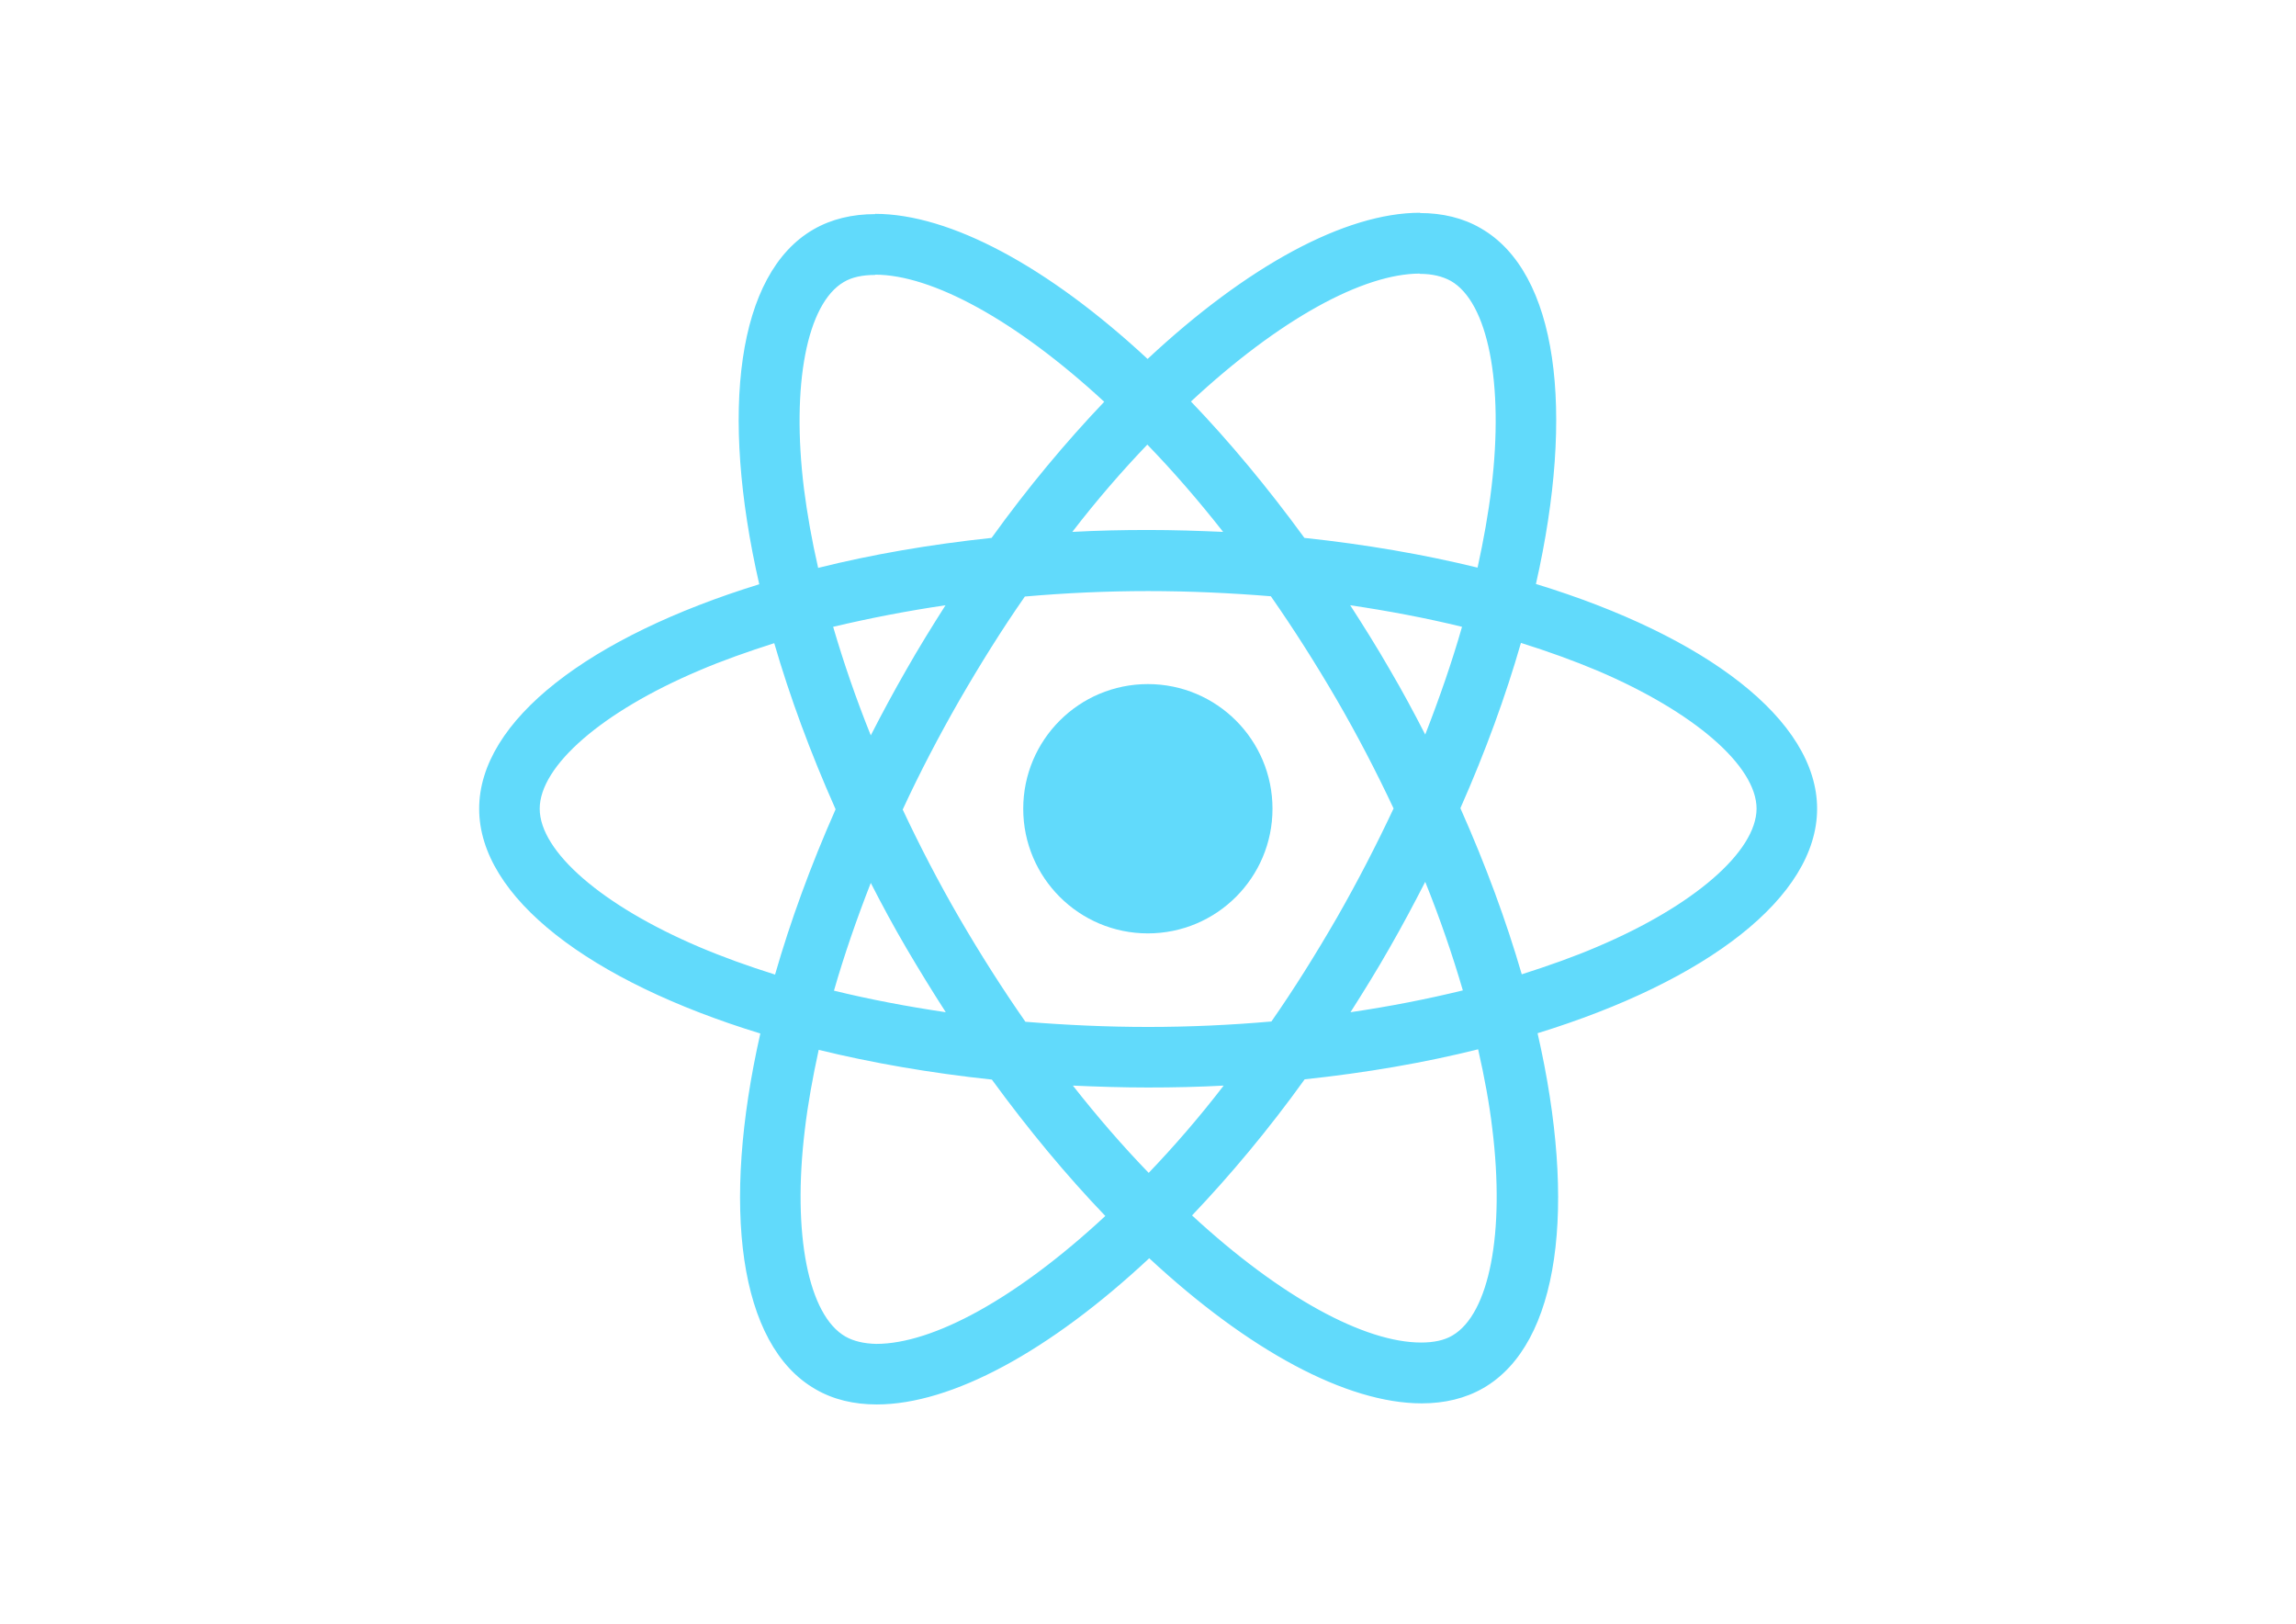
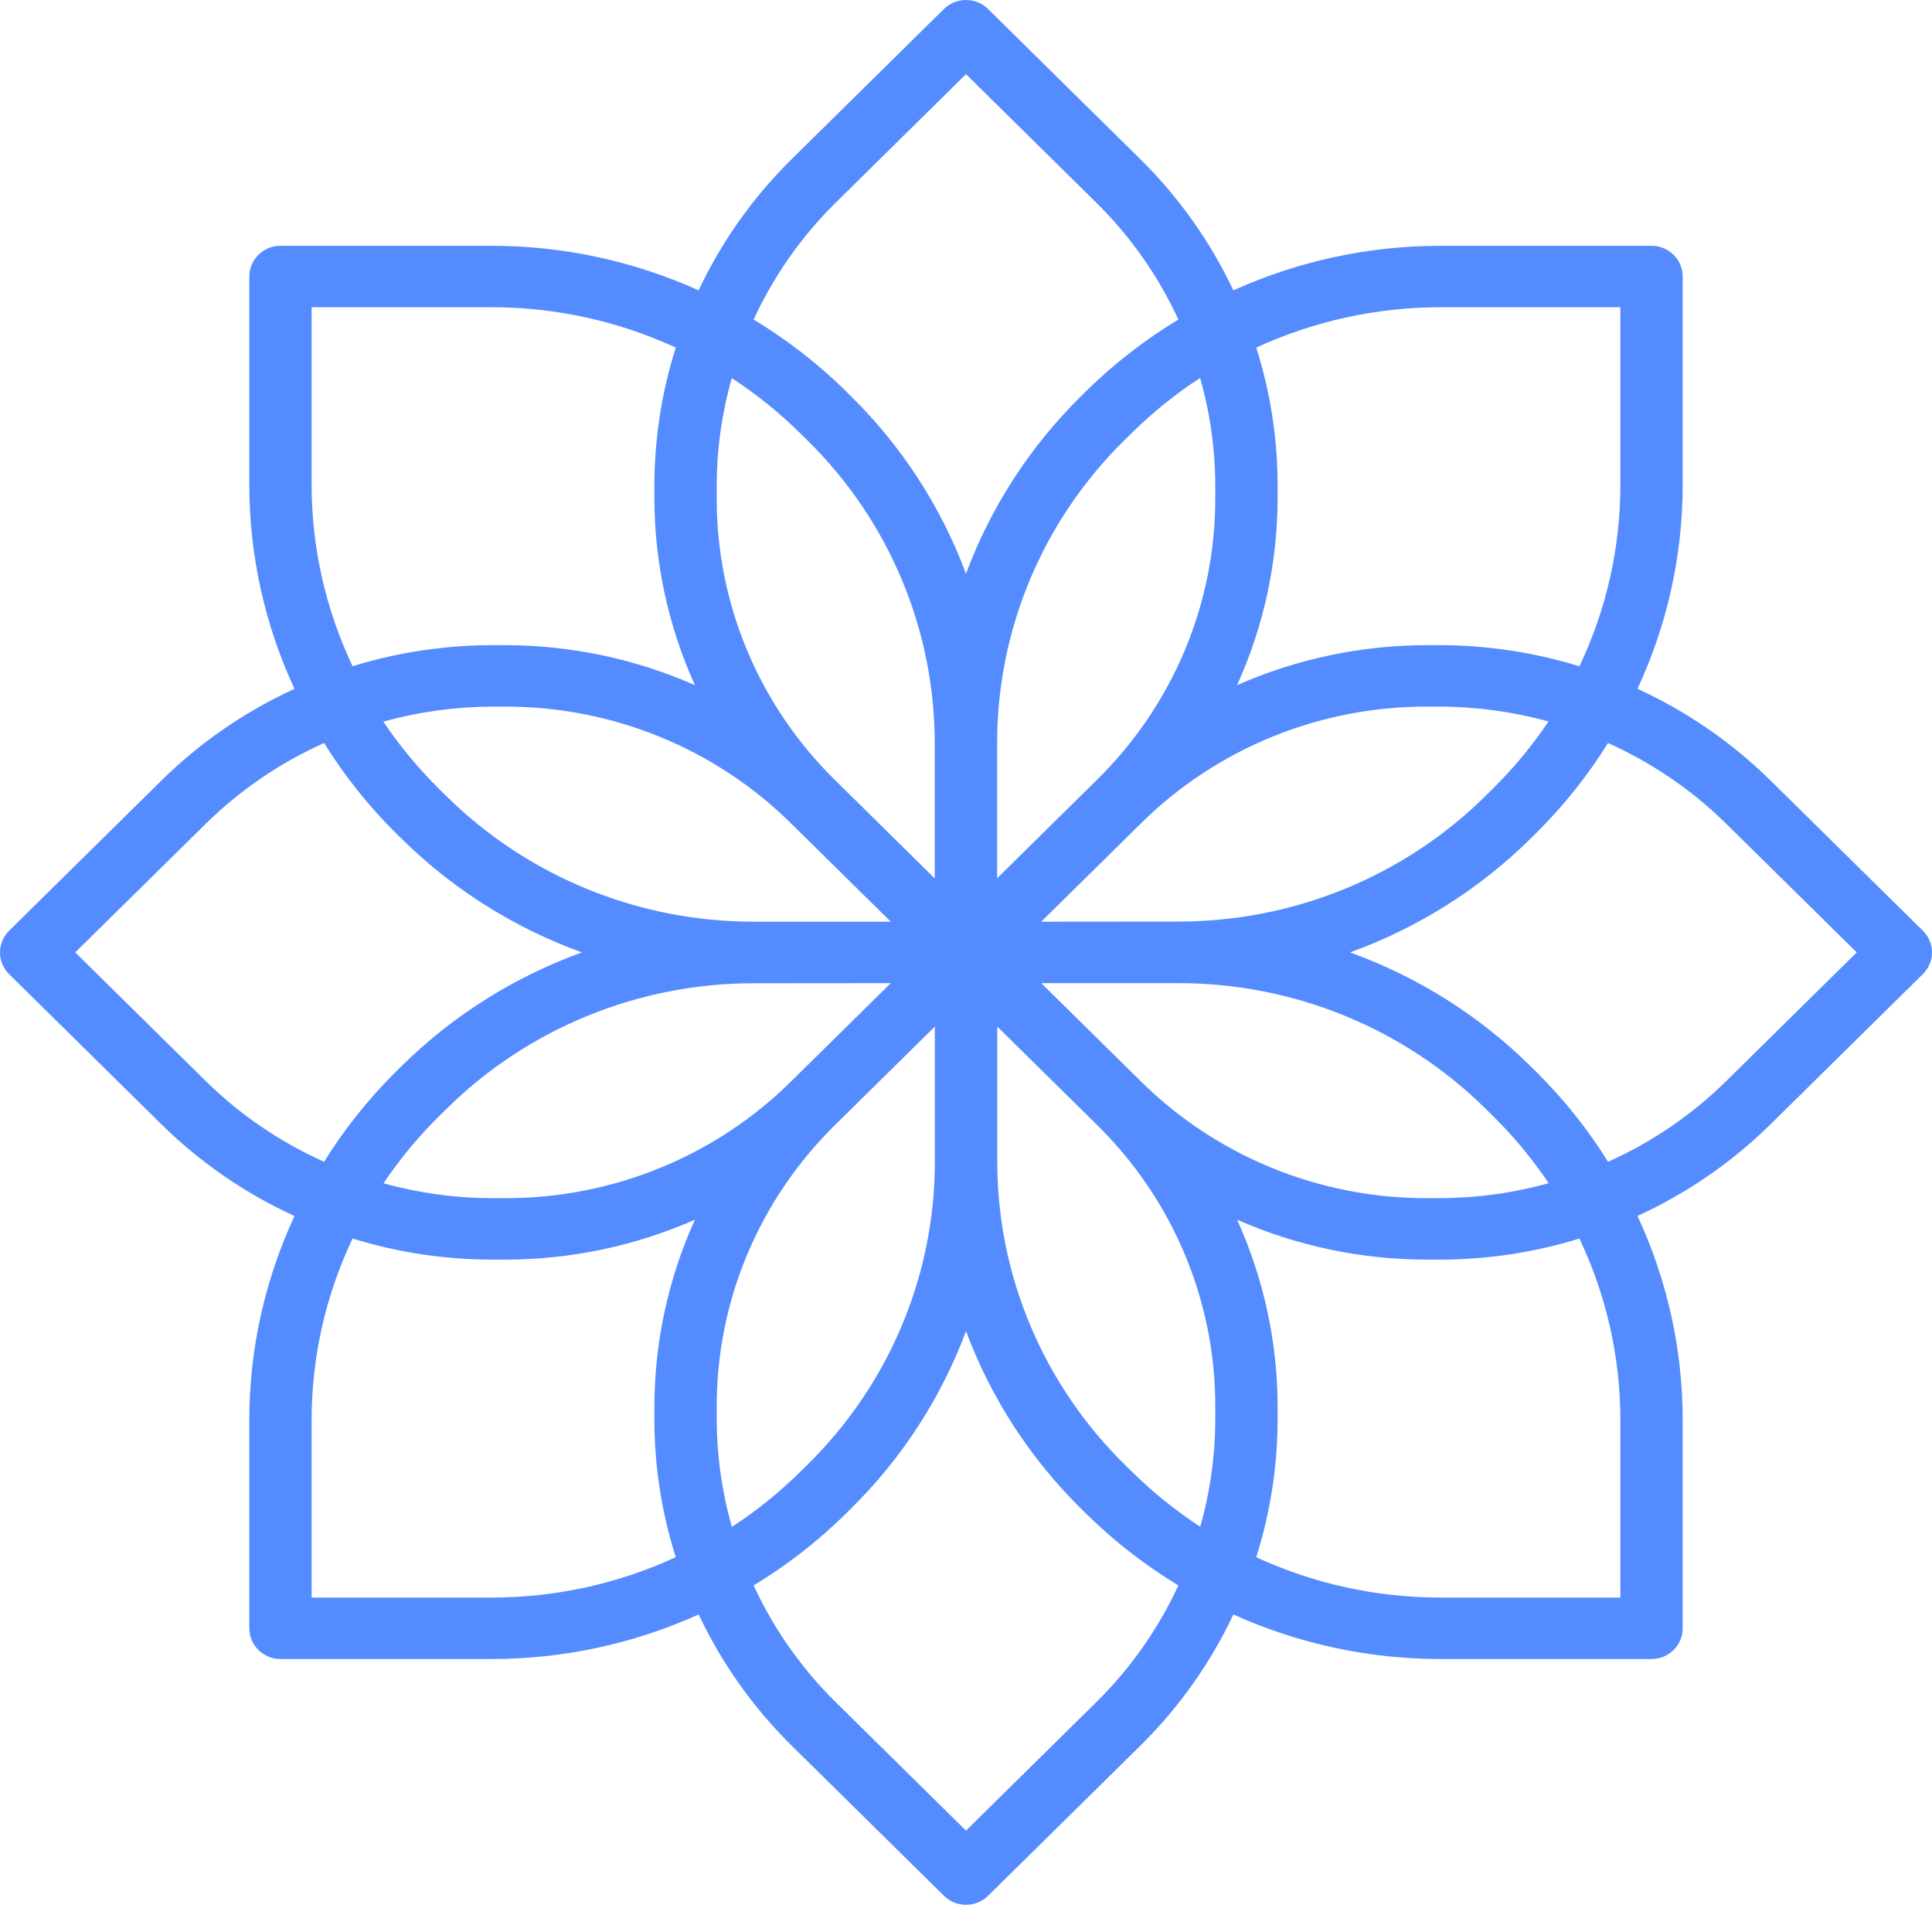
- <svg xmlns="http://www.w3.org/2000/svg" viewBox="0 0 841.9 595.3">
-   <g fill="#61DAFB">
-     <path d="M666.3 296.5c0-32.5-40.7-63.3-103.1-82.4 14.4-63.6 8-114.2-20.2-130.4-6.5-3.8-14.1-5.6-22.4-5.6v22.3c4.6 0 8.3.9 11.4 2.6 13.6 7.8 19.5 37.5 14.9 75.7-1.1 9.4-2.9 19.3-5.1 29.4-19.6-4.8-41-8.5-63.5-10.9-13.5-18.5-27.5-35.3-41.6-50 32.6-30.3 63.2-46.9 84-46.9V78c-27.5 0-63.5 19.6-99.9 53.6-36.4-33.8-72.4-53.2-99.9-53.2v22.3c20.7 0 51.4 16.5 84 46.6-14 14.7-28 31.4-41.3 49.9-22.6 2.4-44 6.1-63.6 11-2.3-10-4-19.7-5.2-29-4.7-38.2 1.1-67.9 14.6-75.8 3-1.8 6.9-2.6 11.5-2.6V78.5c-8.4 0-16 1.8-22.6 5.6-28.1 16.2-34.4 66.7-19.9 130.1-62.2 19.2-102.7 49.9-102.7 82.3 0 32.5 40.7 63.3 103.1 82.4-14.4 63.6-8 114.2 20.2 130.4 6.5 3.8 14.1 5.6 22.5 5.6 27.5 0 63.5-19.6 99.9-53.6 36.4 33.8 72.4 53.2 99.9 53.2 8.4 0 16-1.8 22.6-5.6 28.1-16.2 34.4-66.7 19.9-130.1 62-19.1 102.5-49.9 102.5-82.3zm-130.2-66.7c-3.7 12.9-8.3 26.2-13.5 39.5-4.1-8-8.4-16-13.1-24-4.6-8-9.5-15.8-14.4-23.4 14.2 2.1 27.9 4.7 41 7.9zm-45.8 106.5c-7.8 13.5-15.8 26.3-24.1 38.2-14.9 1.3-30 2-45.2 2-15.1 0-30.2-.7-45-1.9-8.3-11.9-16.4-24.6-24.2-38-7.6-13.1-14.5-26.4-20.8-39.8 6.2-13.4 13.2-26.8 20.7-39.9 7.8-13.5 15.8-26.3 24.1-38.2 14.9-1.3 30-2 45.2-2 15.1 0 30.2.7 45 1.9 8.3 11.9 16.4 24.6 24.2 38 7.6 13.1 14.5 26.4 20.8 39.8-6.3 13.4-13.2 26.8-20.7 39.9zm32.3-13c5.4 13.4 10 26.8 13.8 39.8-13.1 3.2-26.9 5.9-41.2 8 4.9-7.7 9.8-15.6 14.4-23.7 4.6-8 8.9-16.1 13-24.1zM421.2 430c-9.3-9.6-18.6-20.3-27.8-32 9 .4 18.2.7 27.5.7 9.4 0 18.7-.2 27.8-.7-9 11.7-18.3 22.4-27.5 32zm-74.4-58.9c-14.2-2.1-27.9-4.7-41-7.9 3.7-12.9 8.3-26.2 13.5-39.5 4.1 8 8.4 16 13.1 24 4.7 8 9.5 15.8 14.4 23.4zM420.7 163c9.3 9.6 18.6 20.3 27.8 32-9-.4-18.2-.7-27.5-.7-9.4 0-18.7.2-27.8.7 9-11.7 18.3-22.4 27.5-32zm-74 58.9c-4.9 7.7-9.8 15.6-14.4 23.7-4.6 8-8.9 16-13 24-5.4-13.4-10-26.8-13.8-39.8 13.1-3.1 26.9-5.8 41.2-7.9zm-90.5 125.2c-35.4-15.1-58.3-34.9-58.3-50.6 0-15.7 22.9-35.6 58.3-50.6 8.6-3.7 18-7 27.7-10.1 5.7 19.6 13.2 40 22.5 60.9-9.2 20.8-16.6 41.1-22.2 60.6-9.9-3.1-19.3-6.5-28-10.2zM310 490c-13.6-7.8-19.5-37.5-14.9-75.7 1.1-9.4 2.9-19.3 5.1-29.4 19.6 4.8 41 8.5 63.5 10.9 13.5 18.5 27.5 35.3 41.6 50-32.6 30.3-63.2 46.9-84 46.9-4.5-.1-8.3-1-11.3-2.7zm237.2-76.2c4.7 38.2-1.1 67.9-14.6 75.8-3 1.8-6.9 2.6-11.5 2.6-20.7 0-51.4-16.5-84-46.6 14-14.7 28-31.4 41.3-49.9 22.6-2.4 44-6.1 63.6-11 2.3 10.1 4.1 19.8 5.2 29.1zm38.5-66.7c-8.6 3.7-18 7-27.7 10.1-5.7-19.6-13.2-40-22.5-60.9 9.2-20.8 16.6-41.1 22.2-60.6 9.9 3.1 19.3 6.5 28.1 10.2 35.4 15.1 58.3 34.9 58.3 50.6-.1 15.7-23 35.6-58.4 50.6zM320.8 78.4z" />
-     <circle cx="420.9" cy="296.5" r="45.7" />
-     <path d="M520.5 78.1z" />
-   </g>
+ <svg xmlns="http://www.w3.org/2000/svg" width="48" height="48" viewBox="0 0 48 48" fill="none">
+   <path d="M47.773 23.123L43.979 19.383C43.023 18.443 41.907 17.675 40.683 17.113C41.421 15.525 41.805 13.798 41.806 12.05V6.87C41.806 6.449 41.459 6.107 41.032 6.107H35.778C34.005 6.108 32.253 6.485 30.642 7.214C30.072 6.006 29.293 4.906 28.34 3.964L24.547 0.223C24.244 -0.074 23.754 -0.074 23.452 0.223L19.658 3.964C18.705 4.906 17.926 6.006 17.357 7.214C15.746 6.486 13.995 6.108 12.223 6.107H6.968C6.541 6.107 6.194 6.449 6.194 6.87V12.05C6.195 13.798 6.578 15.525 7.317 17.114C6.092 17.675 4.976 18.443 4.02 19.383L0.227 23.123C-0.076 23.422 -0.076 23.905 0.227 24.203L4.02 27.943C4.976 28.883 6.092 29.651 7.317 30.212C6.578 31.8 6.195 33.527 6.194 35.274V40.454C6.194 40.876 6.541 41.218 6.968 41.218H12.223C13.995 41.217 15.747 40.839 17.358 40.111C17.928 41.318 18.707 42.418 19.66 43.361L23.453 47.101C23.756 47.399 24.246 47.399 24.548 47.101L28.342 43.361C29.295 42.418 30.074 41.318 30.643 40.111C32.254 40.839 34.005 41.217 35.778 41.218H41.032C41.459 41.218 41.806 40.876 41.806 40.454V35.274C41.805 33.526 41.422 31.799 40.683 30.21C41.908 29.649 43.024 28.881 43.98 27.941L47.773 24.201C48.075 23.903 48.075 23.42 47.773 23.123ZM31.211 8.636C32.641 7.977 34.2 7.635 35.778 7.633H40.258V12.05C40.257 13.607 39.91 15.144 39.241 16.554C38.117 16.207 36.946 16.03 35.767 16.029H35.458C33.83 16.029 32.221 16.367 30.735 17.022C31.399 15.557 31.742 13.97 31.742 12.366V12.06C31.742 10.899 31.563 9.745 31.211 8.636ZM35.458 17.556H35.767C36.682 17.558 37.592 17.682 38.472 17.925C38.066 18.53 37.599 19.093 37.079 19.605L36.915 19.767C34.886 21.777 32.127 22.904 29.25 22.896L25.869 22.899L28.34 20.463C30.224 18.595 32.787 17.549 35.458 17.556ZM30.193 12.06V12.366C30.201 14.999 29.139 17.526 27.245 19.383L24.774 21.82V18.482C24.767 15.646 25.909 12.925 27.948 10.925L28.112 10.764C28.632 10.25 29.202 9.79 29.816 9.39C30.064 10.259 30.191 11.158 30.193 12.06ZM20.755 5.043L24 1.843L27.245 5.043C28.092 5.881 28.78 6.862 29.276 7.939C28.458 8.433 27.701 9.019 27.019 9.684L26.855 9.846C25.59 11.094 24.616 12.598 24 14.254C23.384 12.598 22.41 11.095 21.146 9.847L20.982 9.685C20.3 9.019 19.542 8.433 18.724 7.939C19.22 6.862 19.908 5.881 20.755 5.043ZM17.807 12.06C17.808 11.159 17.934 10.262 18.181 9.394C18.794 9.794 19.365 10.254 19.884 10.767L20.049 10.929C22.087 12.929 23.23 15.65 23.223 18.486V21.823L20.752 19.387C18.858 17.529 17.797 15 17.807 12.366V12.06ZM19.659 20.463L22.131 22.899H18.746C15.87 22.907 13.11 21.78 11.081 19.77L10.917 19.608C10.397 19.096 9.93 18.533 9.524 17.928C10.405 17.684 11.317 17.559 12.233 17.556H12.542C15.213 17.549 17.776 18.596 19.659 20.463ZM7.742 7.633H12.223C13.801 7.634 15.36 7.976 16.79 8.636C16.438 9.744 16.259 10.899 16.258 12.06V12.366C16.258 13.97 16.601 15.557 17.265 17.022C15.779 16.367 14.17 16.029 12.542 16.029H12.233C11.055 16.029 9.884 16.206 8.76 16.552C8.091 15.143 7.744 13.606 7.742 12.05V7.633ZM5.115 26.862L1.869 23.662L5.115 20.463C5.965 19.628 6.959 18.95 8.052 18.46C8.553 19.267 9.147 20.014 9.823 20.686L9.987 20.847C11.252 22.094 12.778 23.055 14.457 23.662C12.778 24.27 11.253 25.23 9.987 26.477L9.823 26.638C9.148 27.31 8.553 28.057 8.052 28.864C6.96 28.375 5.965 27.697 5.115 26.862ZM16.789 38.688C15.359 39.348 13.8 39.69 12.223 39.691H7.742V35.274C7.743 33.718 8.09 32.181 8.759 30.771C9.883 31.118 11.054 31.295 12.233 31.295H12.542C14.17 31.296 15.779 30.957 17.265 30.303C16.601 31.768 16.258 33.354 16.258 34.959V35.264C16.258 36.425 16.437 37.58 16.789 38.688ZM12.542 29.768H12.233C11.318 29.767 10.408 29.642 9.528 29.399C9.934 28.795 10.4 28.232 10.921 27.72L11.085 27.558C13.114 25.548 15.873 24.421 18.75 24.429L22.131 24.426L19.66 26.862C17.776 28.729 15.213 29.776 12.542 29.768ZM17.807 35.264V34.959C17.799 32.326 18.861 29.799 20.755 27.942L23.226 25.505V28.843C23.233 31.678 22.091 34.399 20.052 36.399L19.888 36.561C19.368 37.074 18.798 37.535 18.184 37.935C17.936 37.066 17.809 36.167 17.807 35.264ZM27.245 42.282L24 45.481L20.755 42.282C19.908 41.445 19.22 40.465 18.724 39.39C19.542 38.894 20.299 38.307 20.981 37.64L21.145 37.478C22.41 36.231 23.384 34.727 24 33.071C24.616 34.726 25.59 36.23 26.854 37.478L27.018 37.639C27.7 38.307 28.457 38.894 29.276 39.389C28.78 40.465 28.092 41.445 27.245 42.282ZM30.193 35.264C30.192 36.166 30.066 37.063 29.819 37.931C29.206 37.531 28.635 37.07 28.116 36.557L27.951 36.395C25.913 34.395 24.77 31.674 24.777 28.839V25.505L27.248 27.941C29.141 29.799 30.202 32.326 30.193 34.959V35.264ZM28.341 26.862L25.869 24.426H29.254C32.13 24.418 34.89 25.545 36.919 27.555L37.083 27.717C37.603 28.229 38.07 28.791 38.476 29.396C37.595 29.641 36.683 29.766 35.767 29.768H35.458C32.787 29.776 30.224 28.729 28.341 26.862ZM40.258 39.691H35.778C34.199 39.691 32.64 39.348 31.21 38.689C31.562 37.581 31.741 36.426 31.742 35.264V34.959C31.742 33.354 31.399 31.768 30.735 30.303C32.221 30.957 33.83 31.296 35.458 31.295H35.767C36.945 31.295 38.116 31.119 39.24 30.772C39.909 32.181 40.257 33.718 40.258 35.274V39.691ZM42.885 26.862C42.036 27.697 41.043 28.375 39.952 28.864C39.45 28.057 38.854 27.311 38.177 26.639L38.013 26.477C36.748 25.23 35.222 24.27 33.542 23.662C35.222 23.055 36.747 22.095 38.013 20.848L38.177 20.686C38.853 20.014 39.449 19.267 39.951 18.46C41.042 18.95 42.036 19.628 42.884 20.463L46.13 23.662L42.885 26.862Z" fill="#548CFF" />
</svg>
